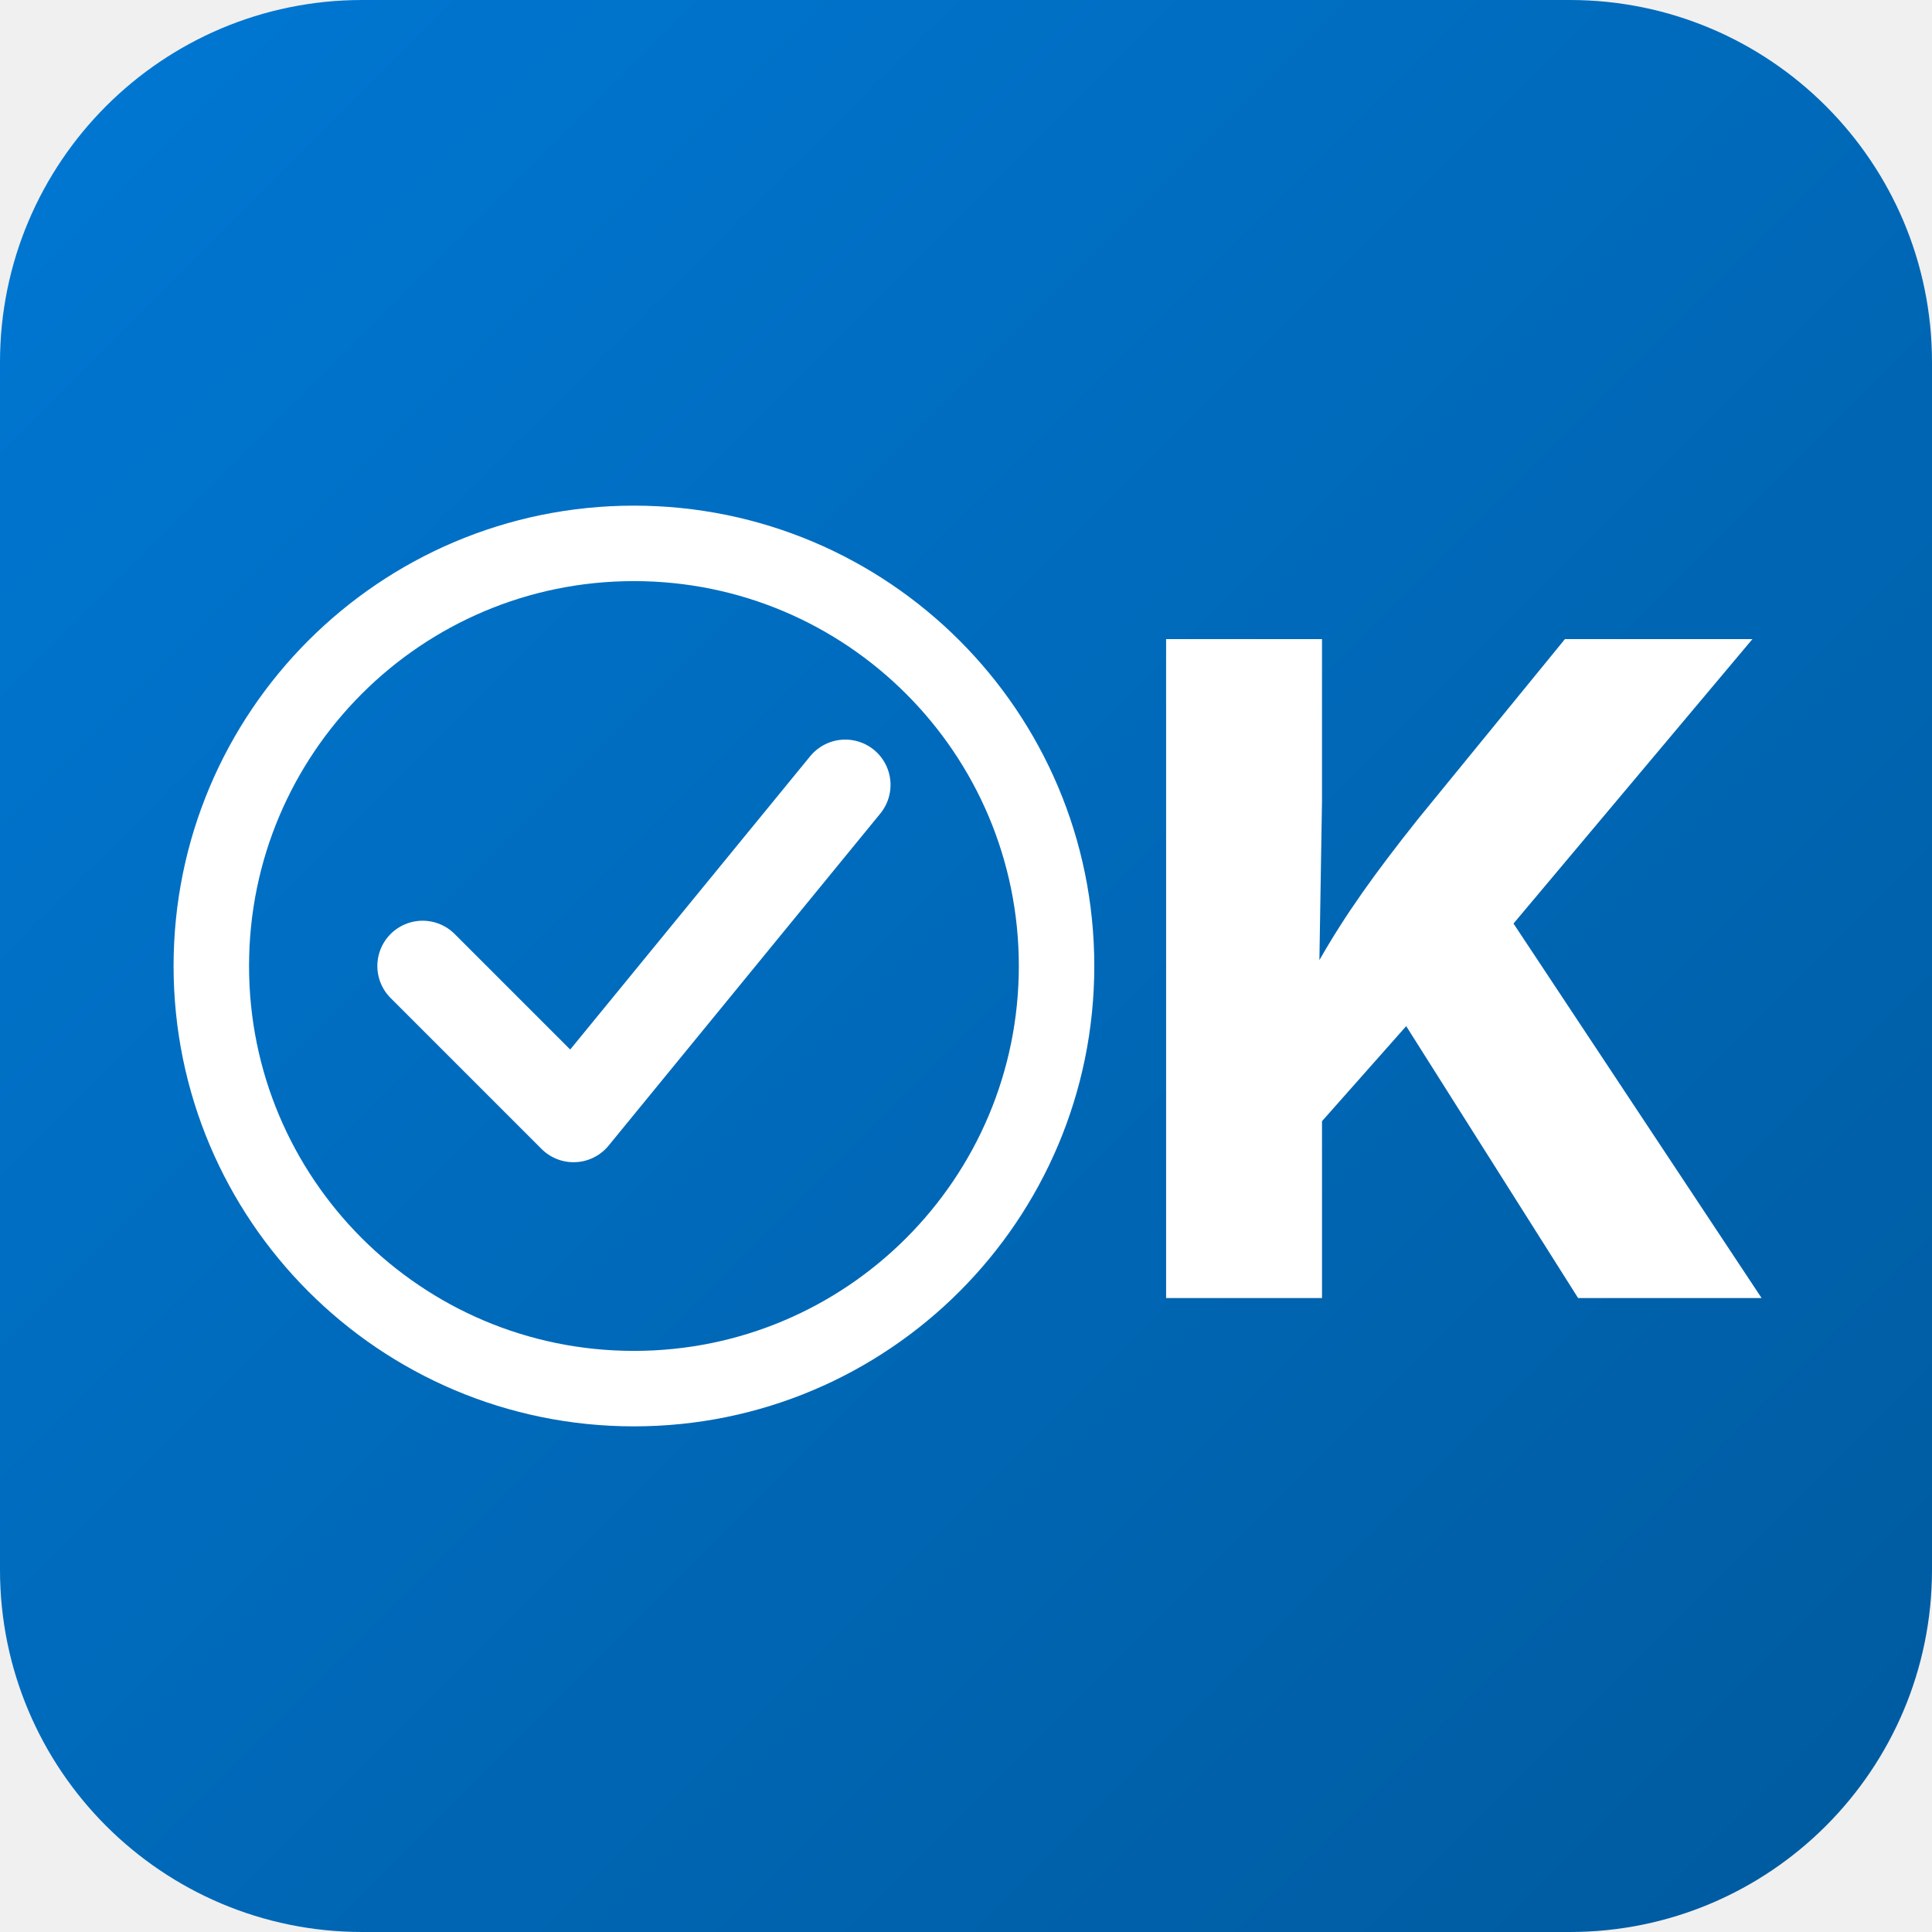
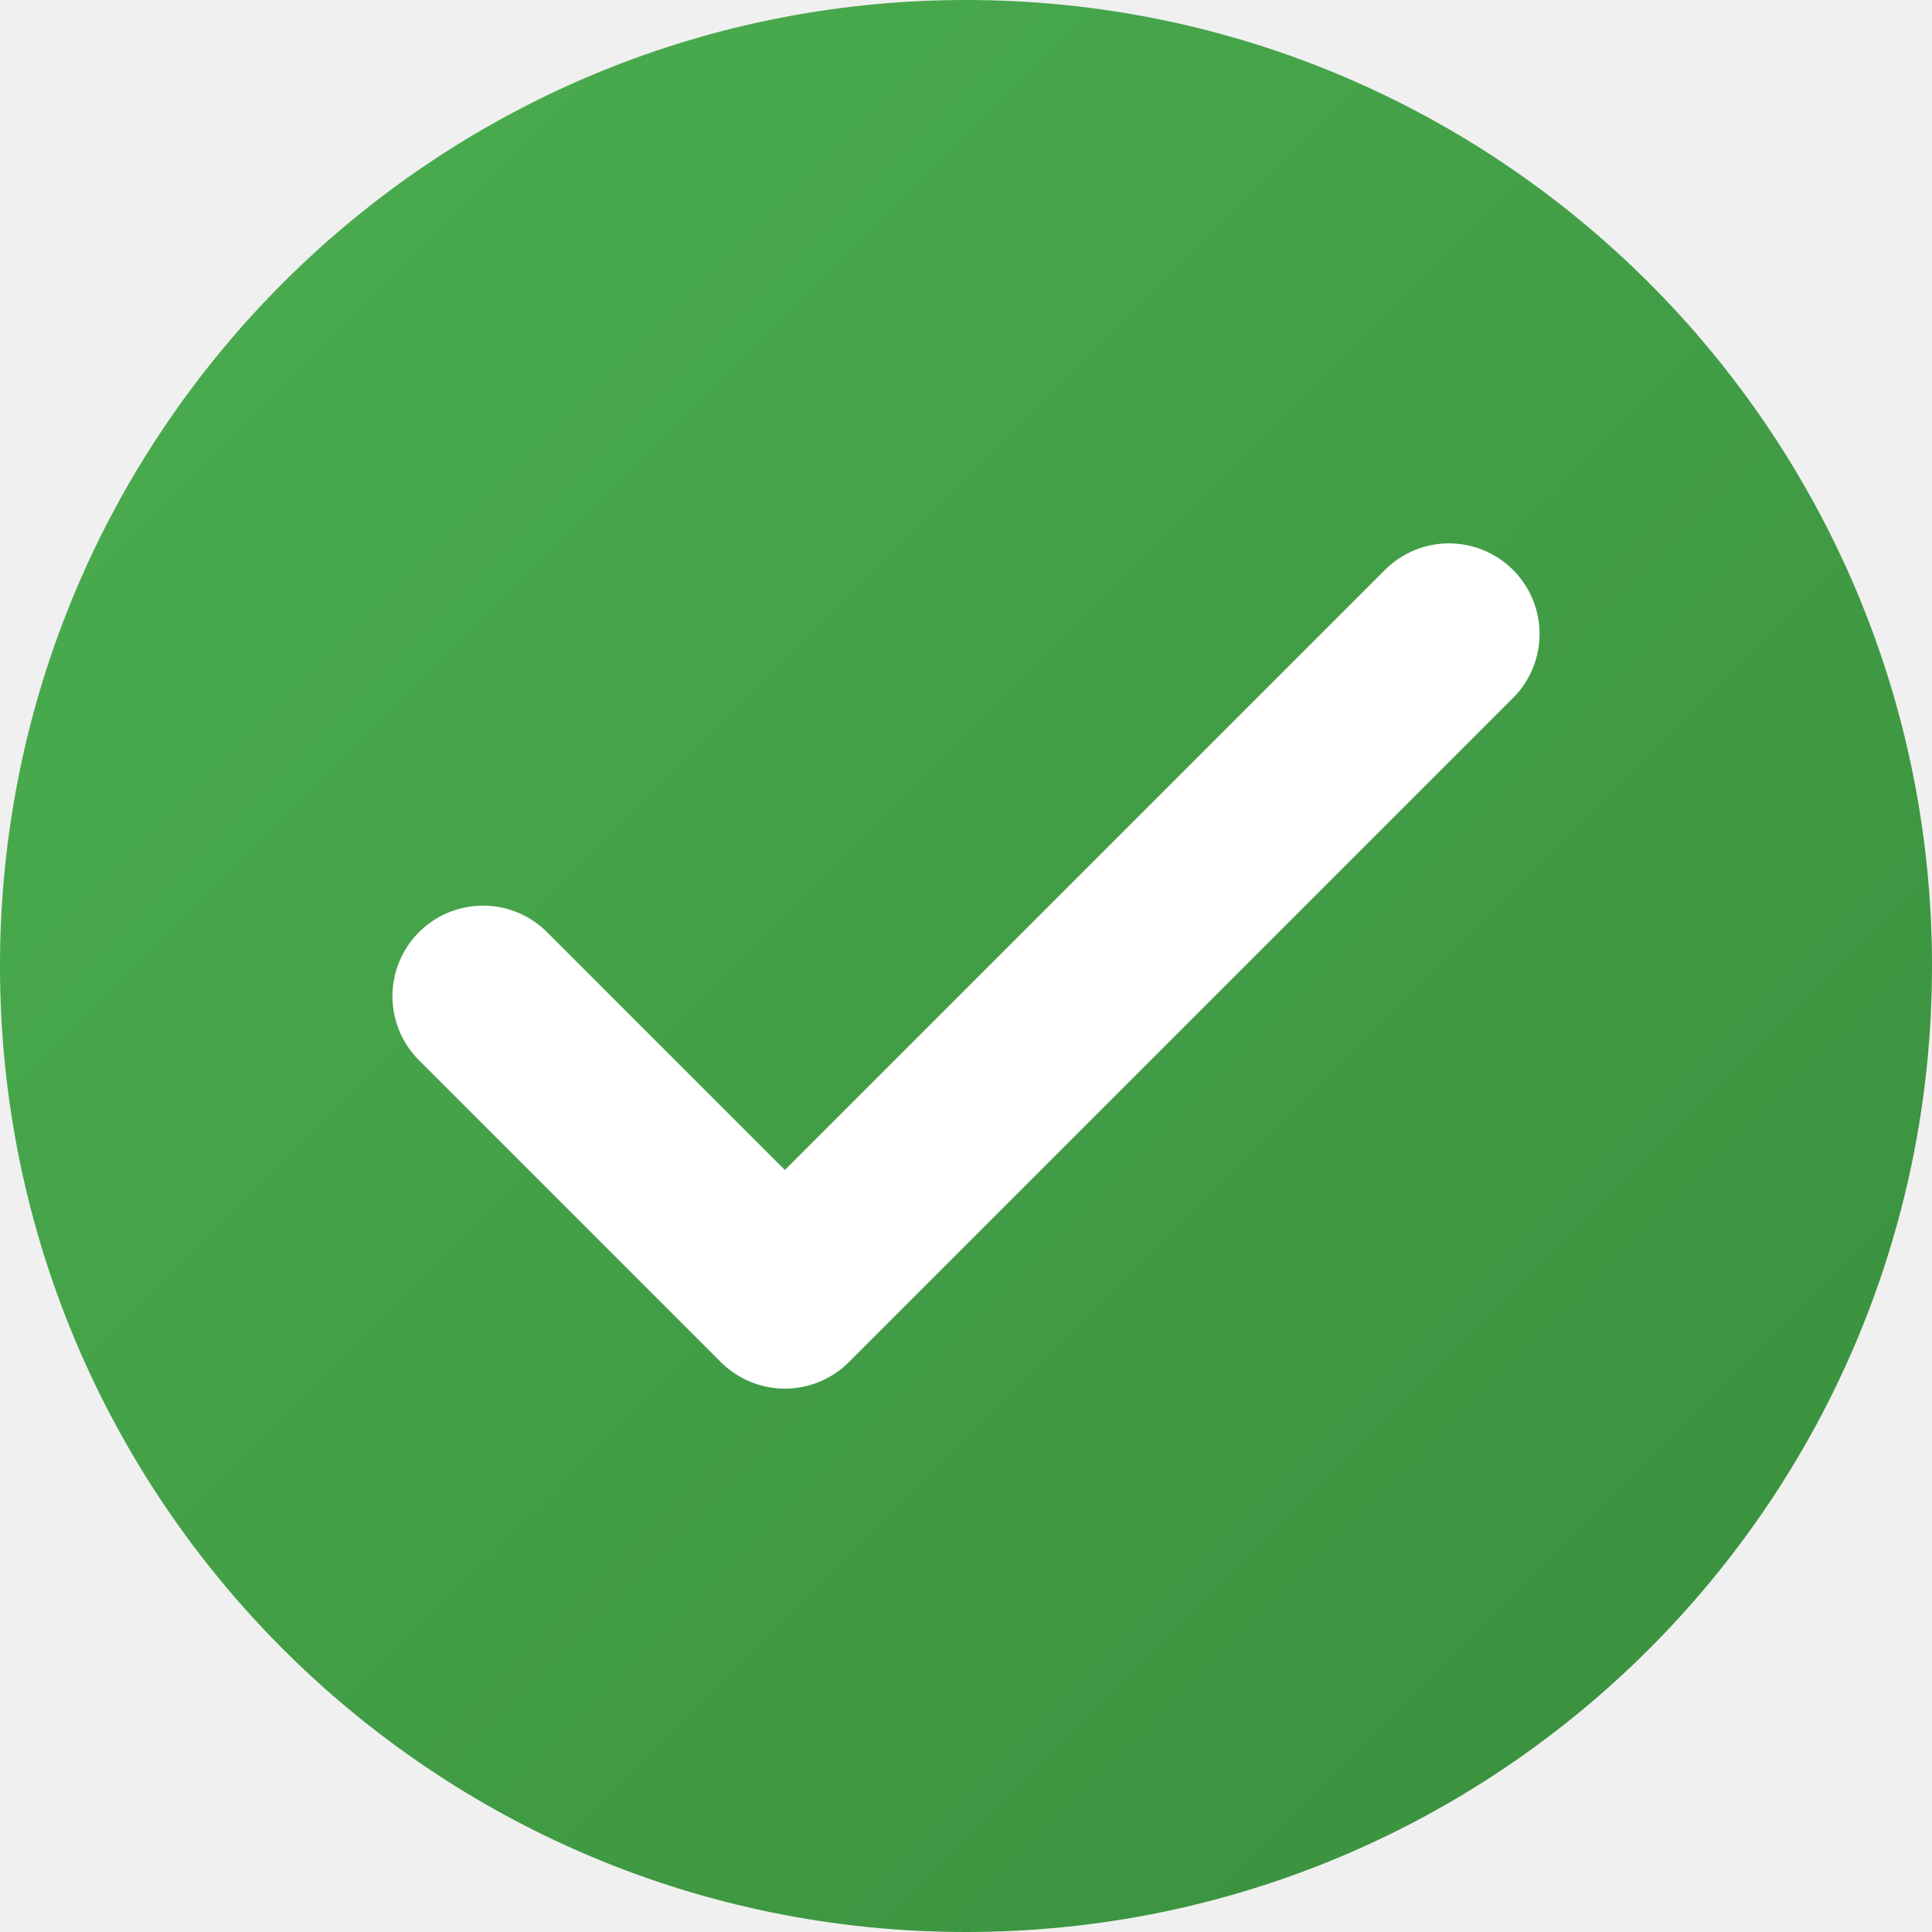
<svg xmlns="http://www.w3.org/2000/svg" width="128" height="128" viewBox="0 0 128 128">
  <defs>
    <linearGradient id="bg" x1="0" y1="0" x2="1" y2="1">
-       <stop offset="0%" stop-color="#0078d4" />
-       <stop offset="100%" stop-color="#005a9e" />
+       <stop offset="0%" stop-color="#4CAF50" />
+       <stop offset="100%" stop-color="#388E3C" />
    </linearGradient>
  </defs>
-   <rect width="128" height="128" fill="url(#bg)" rx="24" />
-   <circle cx="42" cy="64" r="28" stroke="white" stroke-width="5" fill="none" />
-   <path d="M28 64 L38 74 L56 52" stroke="white" stroke-width="6" fill="none" stroke-linecap="round" stroke-linejoin="round" />
-   <text x="96" y="86" font-family="system-ui, -apple-system, sans-serif" font-size="60" fill="white" text-anchor="middle" font-weight="800">K</text>
+   <circle cx="64" cy="64" r="64" fill="url(#bg)" />
+   <path d="M32 66 L52 86 L96 42" stroke="white" stroke-width="12" fill="none" stroke-linecap="round" stroke-linejoin="round" />
</svg>
